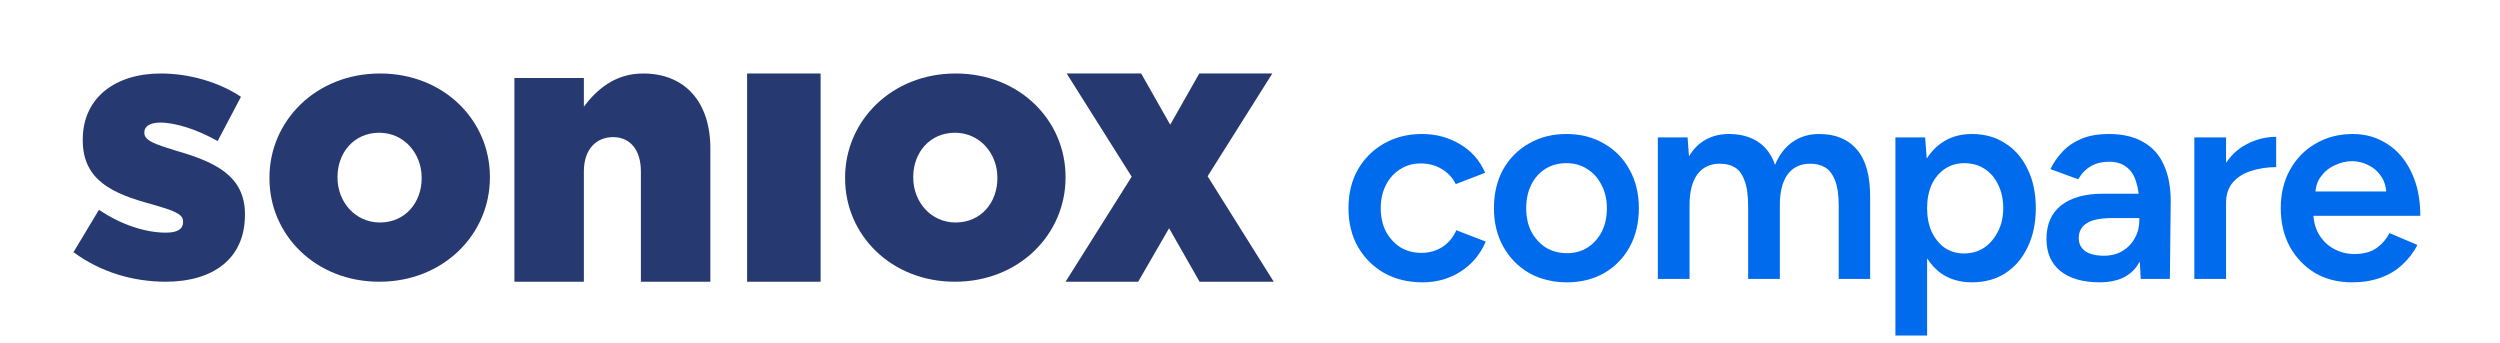
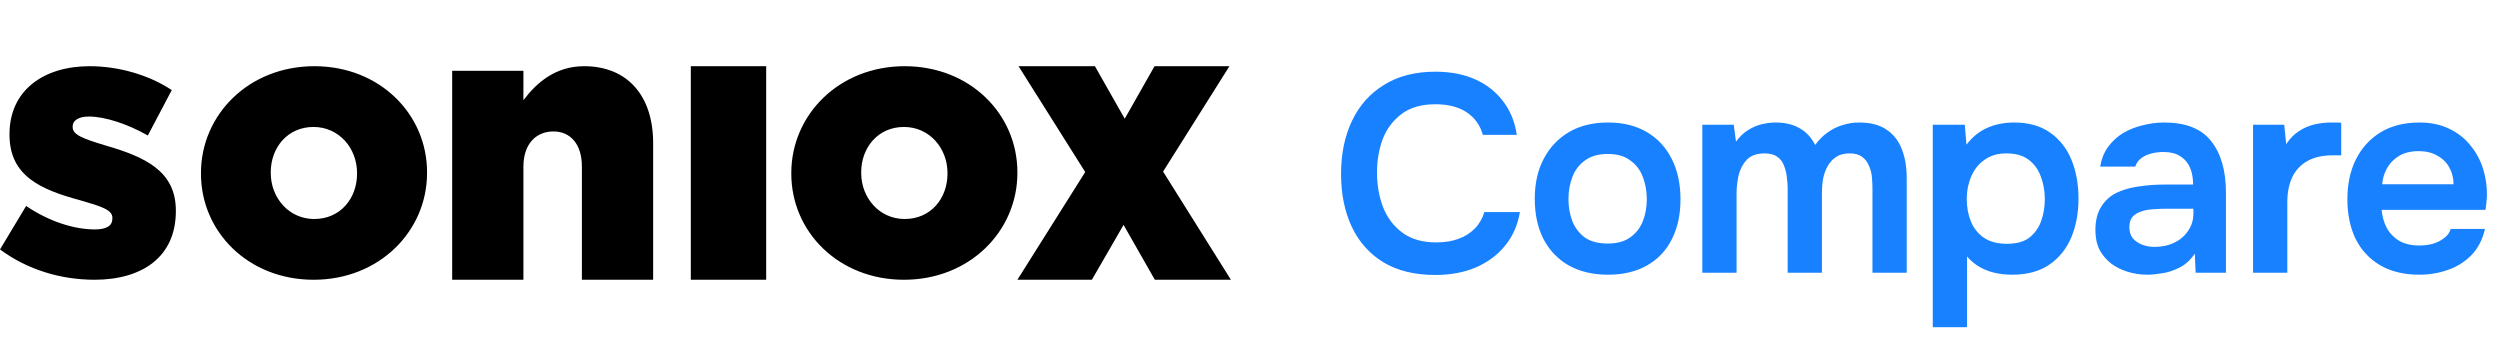
- <svg xmlns="http://www.w3.org/2000/svg" width="1210" height="166" viewBox="0 0 1210 166" fill="none">
-   <path d="M35.567 122.053L47.902 101.532C58.707 108.861 70.549 112.601 80.269 112.601C85.992 112.601 88.607 110.832 88.607 107.446V107.092C88.607 103.352 83.377 101.734 73.46 98.853C54.859 93.849 40.057 87.43 40.057 67.97V67.566C40.057 47.045 56.092 35.571 77.802 35.571C91.568 35.571 105.827 39.666 116.632 46.843L105.334 68.274C95.564 62.714 84.956 59.327 77.506 59.327C72.473 59.327 69.858 61.299 69.858 63.977V64.331C69.858 68.072 75.236 69.891 85.154 72.924C103.755 78.281 118.557 84.903 118.557 103.655V104.009C118.557 125.288 103.064 136.357 80.072 136.357C64.283 136.307 48.642 131.707 35.567 122.053Z" fill="#263971" />
-   <path d="M130.412 86.317V85.964C130.412 58.551 152.876 35.571 183.94 35.571C214.802 35.571 237.113 58.198 237.113 85.612V85.964C237.113 113.378 214.65 136.357 183.586 136.357C152.724 136.357 130.412 113.731 130.412 86.317ZM204.076 86.317V85.964C204.076 74.223 195.526 64.245 183.535 64.245C171.241 64.245 163.349 74.021 163.349 85.612V85.964C163.349 97.706 171.899 107.684 183.889 107.684C196.234 107.684 204.076 97.907 204.076 86.317Z" fill="#263971" />
-   <path d="M248.969 37.738H282.591V51.612C288.764 43.411 297.646 35.571 311.246 35.571C331.62 35.571 343.814 49.446 343.814 71.832V136.357H310.192V82.973C310.192 72.244 304.722 66.364 296.743 66.364C288.613 66.364 282.591 72.193 282.591 82.973V136.357H248.969V37.738Z" fill="#263971" />
-   <path d="M361.598 35.571H397.165V136.357H361.598V35.571Z" fill="#263971" />
-   <path d="M409.021 86.317V85.964C409.021 58.551 431.484 35.571 462.548 35.571C493.41 35.571 515.722 58.198 515.722 85.612V85.964C515.722 113.378 493.258 136.357 462.194 136.357C431.332 136.357 409.021 113.731 409.021 86.317ZM482.735 86.317V85.964C482.735 74.223 474.185 64.245 462.194 64.245C449.9 64.245 442.007 74.021 442.007 85.612V85.964C442.007 97.706 450.558 107.684 462.548 107.684C474.893 107.684 482.735 97.907 482.735 86.317Z" fill="#263971" />
-   <path d="M547.734 85.516L516.27 35.571H552.321L566.383 60.359L580.444 35.571H615.797L584.483 85.305L616.495 136.357H580.593L565.834 110.462L550.875 136.357H515.722L547.734 85.516Z" fill="#263971" />
-   <path d="M1138.27 136.644C1131.61 136.644 1125.67 135.137 1120.46 132.123C1115.35 129.018 1111.28 124.771 1108.27 119.382C1105.35 113.993 1103.89 107.783 1103.89 100.75C1103.89 93.717 1105.39 87.507 1108.41 82.118C1111.42 76.729 1115.53 72.528 1120.74 69.514C1126.03 66.409 1132.06 64.856 1138.82 64.856C1144.94 64.856 1150.47 66.454 1155.4 69.651C1160.33 72.756 1164.21 77.277 1167.04 83.214C1169.97 89.151 1171.43 96.229 1171.43 104.449H1117.59L1119.64 102.531C1119.64 106.732 1120.55 110.386 1122.38 113.491C1124.21 116.505 1126.63 118.834 1129.64 120.478C1132.66 122.122 1135.99 122.944 1139.64 122.944C1143.84 122.944 1147.31 122.031 1150.05 120.204C1152.79 118.286 1154.94 115.82 1156.49 112.806L1170.06 118.56C1168.14 122.213 1165.67 125.41 1162.66 128.15C1159.74 130.89 1156.22 132.991 1152.11 134.452C1148.09 135.913 1143.48 136.644 1138.27 136.644ZM1120.6 94.585L1118.41 92.667H1157.04L1154.99 94.585C1154.99 90.84 1154.16 87.781 1152.52 85.406C1150.88 82.94 1148.78 81.113 1146.22 79.926C1143.75 78.647 1141.15 78.008 1138.41 78.008C1135.67 78.008 1132.93 78.647 1130.19 79.926C1127.45 81.113 1125.17 82.94 1123.34 85.406C1121.51 87.781 1120.6 90.84 1120.6 94.585Z" fill="#006BEC" />
-   <path d="M1072.2 98.558C1072.2 91.16 1073.62 85.086 1076.45 80.337C1079.28 75.588 1082.93 72.071 1087.41 69.788C1091.97 67.413 1096.72 66.226 1101.66 66.226V80.885C1097.45 80.885 1093.48 81.479 1089.74 82.666C1086.08 83.762 1083.11 85.589 1080.83 88.146C1078.55 90.703 1077.41 94.083 1077.41 98.284L1072.2 98.558ZM1062.06 135V66.5H1077.41V135H1062.06Z" fill="#006BEC" />
-   <path d="M1036.11 135L1035.43 122.122V99.791C1035.43 95.133 1034.93 91.251 1033.92 88.146C1033.01 84.949 1031.45 82.529 1029.26 80.885C1027.16 79.15 1024.33 78.282 1020.77 78.282C1017.48 78.282 1014.6 78.967 1012.14 80.337C1009.67 81.707 1007.57 83.853 1005.84 86.776L992.409 81.844C993.871 78.83 995.789 76.044 998.163 73.487C1000.63 70.838 1003.69 68.738 1007.34 67.185C1011.09 65.632 1015.56 64.856 1020.77 64.856C1027.44 64.856 1033.01 66.18 1037.48 68.829C1041.96 71.386 1045.25 75.085 1047.35 79.926C1049.54 84.767 1050.63 90.612 1050.63 97.462L1050.22 135H1036.11ZM1016.38 136.644C1008.16 136.644 1001.77 134.817 997.204 131.164C992.729 127.511 990.491 122.35 990.491 115.683C990.491 108.559 992.866 103.125 997.615 99.38C1002.46 95.635 1009.17 93.763 1017.75 93.763H1036.11V105.545H1022.69C1016.57 105.545 1012.27 106.413 1009.81 108.148C1007.34 109.792 1006.11 112.167 1006.11 115.272C1006.11 117.921 1007.16 120.021 1009.26 121.574C1011.45 123.035 1014.47 123.766 1018.3 123.766C1021.77 123.766 1024.79 122.99 1027.34 121.437C1029.9 119.884 1031.87 117.829 1033.24 115.272C1034.7 112.715 1035.43 109.838 1035.43 106.641H1039.95C1039.95 115.957 1038.08 123.309 1034.33 128.698C1030.59 133.995 1024.6 136.644 1016.38 136.644Z" fill="#006BEC" />
-   <path d="M917.377 162.4V66.5H931.762L932.721 79.104V162.4H917.377ZM954.367 136.644C948.613 136.644 943.636 135.183 939.434 132.26C935.324 129.246 932.173 125.045 929.981 119.656C927.789 114.267 926.693 107.965 926.693 100.75C926.693 93.443 927.789 87.141 929.981 81.844C932.173 76.455 935.324 72.3 939.434 69.377C943.636 66.363 948.613 64.856 954.367 64.856C960.578 64.856 965.967 66.363 970.533 69.377C975.191 72.3 978.799 76.455 981.356 81.844C984.005 87.141 985.329 93.443 985.329 100.75C985.329 107.965 984.005 114.267 981.356 119.656C978.799 125.045 975.191 129.246 970.533 132.26C965.967 135.183 960.578 136.644 954.367 136.644ZM950.531 122.67C954.185 122.67 957.427 121.757 960.258 119.93C963.09 118.012 965.327 115.409 966.971 112.121C968.707 108.833 969.574 105.043 969.574 100.75C969.574 96.457 968.752 92.667 967.108 89.379C965.556 86.091 963.364 83.534 960.532 81.707C957.701 79.88 954.413 78.967 950.668 78.967C947.198 78.967 944.092 79.88 941.352 81.707C938.612 83.534 936.466 86.091 934.913 89.379C933.452 92.667 932.721 96.457 932.721 100.75C932.721 105.043 933.452 108.833 934.913 112.121C936.466 115.409 938.567 118.012 941.215 119.93C943.955 121.757 947.061 122.67 950.531 122.67Z" fill="#006BEC" />
-   <path d="M802.399 135V66.5H816.784L817.469 75.679C819.57 72.117 822.264 69.423 825.552 67.596C828.84 65.769 832.585 64.856 836.786 64.856C842.266 64.856 846.924 66.089 850.76 68.555C854.596 71.021 857.382 74.766 859.117 79.789C861.126 74.948 863.958 71.249 867.611 68.692C871.264 66.135 875.557 64.856 880.489 64.856C888.435 64.856 894.554 67.413 898.847 72.528C903.14 77.551 905.24 85.315 905.149 95.818V135H889.942V99.928C889.942 94.448 889.348 90.247 888.161 87.324C886.974 84.31 885.375 82.209 883.366 81.022C881.357 79.835 879.028 79.241 876.379 79.241C871.63 79.15 867.931 80.839 865.282 84.31C862.725 87.781 861.446 92.758 861.446 99.243V135H846.102V99.928C846.102 94.448 845.508 90.247 844.321 87.324C843.225 84.31 841.672 82.209 839.663 81.022C837.654 79.835 835.325 79.241 832.676 79.241C827.927 79.15 824.228 80.839 821.579 84.31C819.022 87.781 817.743 92.758 817.743 99.243V135H802.399Z" fill="#006BEC" />
-   <path d="M758.414 136.644C751.564 136.644 745.445 135.137 740.056 132.123C734.759 129.018 730.603 124.771 727.589 119.382C724.575 113.993 723.068 107.783 723.068 100.75C723.068 93.717 724.53 87.507 727.452 82.118C730.466 76.729 734.622 72.528 739.919 69.514C745.217 66.409 751.29 64.856 758.14 64.856C764.99 64.856 771.064 66.409 776.361 69.514C781.659 72.528 785.769 76.729 788.691 82.118C791.705 87.507 793.212 93.717 793.212 100.75C793.212 107.783 791.751 113.993 788.828 119.382C785.906 124.771 781.796 129.018 776.498 132.123C771.201 135.137 765.173 136.644 758.414 136.644ZM758.414 122.533C762.159 122.533 765.493 121.62 768.415 119.793C771.338 117.875 773.621 115.318 775.265 112.121C776.909 108.833 777.731 105.043 777.731 100.75C777.731 96.457 776.864 92.713 775.128 89.516C773.484 86.228 771.201 83.671 768.278 81.844C765.356 79.926 761.976 78.967 758.14 78.967C754.304 78.967 750.925 79.88 748.002 81.707C745.08 83.534 742.796 86.091 741.152 89.379C739.508 92.667 738.686 96.457 738.686 100.75C738.686 105.043 739.508 108.833 741.152 112.121C742.888 115.318 745.217 117.875 748.139 119.793C751.153 121.62 754.578 122.533 758.414 122.533Z" fill="#006BEC" />
-   <path d="M688.552 136.644C681.519 136.644 675.309 135.137 669.92 132.123C664.531 129.018 660.284 124.771 657.179 119.382C654.165 113.993 652.658 107.783 652.658 100.75C652.658 93.717 654.165 87.507 657.179 82.118C660.284 76.729 664.486 72.528 669.783 69.514C675.172 66.409 681.337 64.856 688.278 64.856C695.037 64.856 701.156 66.5 706.636 69.788C712.116 72.985 716.18 77.597 718.829 83.625L704.581 89.105C703.12 86.091 700.882 83.671 697.868 81.844C694.854 80.017 691.429 79.104 687.593 79.104C683.848 79.104 680.515 80.063 677.592 81.981C674.669 83.808 672.386 86.365 670.742 89.653C669.098 92.85 668.276 96.549 668.276 100.75C668.276 104.951 669.098 108.696 670.742 111.984C672.477 115.181 674.806 117.738 677.729 119.656C680.743 121.483 684.122 122.396 687.867 122.396C691.703 122.396 695.128 121.437 698.142 119.519C701.156 117.51 703.394 114.815 704.855 111.436L719.103 116.916C716.454 123.127 712.39 127.967 706.91 131.438C701.521 134.909 695.402 136.644 688.552 136.644Z" fill="#006BEC" />
+ <svg xmlns="http://www.w3.org/2000/svg" fill="none" viewBox="0 0 770 110">
+   <path fill="#000" d="m0 76.83 8.05-13.393c7.052 4.783 14.78 7.224 21.123 7.224 3.735 0 5.442-1.154 5.442-3.364v-.231c0-2.441-3.413-3.497-9.885-5.377-12.14-3.266-21.8-7.455-21.8-20.154v-.264c0-13.393 10.465-20.88 24.633-20.88 8.984 0 18.29 2.671 25.341 7.355l-7.373 13.987c-6.376-3.629-13.299-5.84-18.161-5.84-3.285 0-4.991 1.287-4.991 3.036v.23c0 2.441 3.51 3.629 9.982 5.608 12.14 3.497 21.8 7.818 21.8 20.056v.23c0 13.888-10.111 21.112-25.117 21.112C18.74 86.132 8.533 83.13 0 76.83M61.898 53.508v-.23c0-17.891 14.66-32.887 34.933-32.887 20.141 0 34.702 14.766 34.702 32.656v.23c0 17.891-14.66 32.888-34.933 32.888-20.141 0-34.702-14.767-34.702-32.657m48.074 0v-.23c0-7.663-5.58-14.175-13.405-14.175-8.023 0-13.174 6.38-13.174 13.944v.23c0 7.663 5.58 14.175 13.405 14.175 8.056 0 13.174-6.38 13.174-13.944M139.269 21.804h21.943v9.055c4.028-5.352 9.825-10.469 18.7-10.469 13.297 0 21.255 9.055 21.255 23.664v42.11h-21.943V51.326c0-7.001-3.569-10.839-8.777-10.839-5.305 0-9.235 3.804-9.235 10.84v34.839h-21.943zM212.772 20.39h23.211v65.775h-23.211zM243.722 53.508v-.23c0-17.891 14.659-32.887 34.932-32.887 20.141 0 34.702 14.766 34.702 32.656v.23c0 17.891-14.66 32.888-34.933 32.888-20.141 0-34.701-14.767-34.701-32.657m48.106 0v-.23c0-7.663-5.58-14.175-13.405-14.175-8.023 0-13.174 6.38-13.174 13.944v.23c0 7.663 5.58 14.175 13.405 14.175 8.057 0 13.174-6.38 13.174-13.944M334.247 52.985l-20.534-32.594h23.528l9.176 16.176 9.177-16.176h23.072L358.23 52.847l20.891 33.318h-23.429l-9.633-16.9-9.762 16.9h-22.942z" />
+   <path fill="#1881ff" d="M442.1 84.692q-9.513 0-15.999-3.892-6.486-3.978-9.772-10.983t-3.286-16.258 3.373-16.345q3.372-7.09 9.858-11.07 6.487-4.064 15.826-4.064 6.918 0 12.194 2.335t8.561 6.66q3.373 4.236 4.324 10.463h-10.464q-1.21-4.41-4.929-6.918t-9.686-2.508q-6.486 0-10.464 3.027t-5.794 7.783q-1.73 4.756-1.73 10.205 0 5.62 1.816 10.55 1.903 4.93 5.968 7.956t10.464 3.027q3.978 0 6.918-1.124 3.027-1.124 5.016-3.2a11.5 11.5 0 0 0 2.854-5.016h10.983q-1.038 6.14-4.67 10.465-3.546 4.323-9.081 6.659-5.448 2.248-12.28 2.248m53.18-.086q-7.005 0-12.107-2.854-5.016-2.855-7.783-8.13-2.682-5.275-2.681-12.366 0-7.178 2.767-12.367 2.768-5.275 7.783-8.216t12.021-2.94q6.919 0 11.934 2.94 5.016 2.94 7.697 8.303 2.68 5.276 2.681 12.453 0 7.005-2.681 12.28-2.594 5.19-7.61 8.043-5.016 2.854-12.021 2.854m-.086-9.6q4.324 0 6.918-1.902 2.681-1.903 3.892-5.016t1.21-6.746q0-3.631-1.21-6.832-1.211-3.2-3.892-5.102-2.594-1.989-6.918-1.989-4.325 0-7.005 1.989-2.681 1.903-3.892 5.102-1.21 3.114-1.211 6.832 0 3.633 1.211 6.832 1.297 3.114 3.892 5.016 2.68 1.815 7.005 1.816M524.31 84V38.425h9.686l.692 5.189q1.73-2.335 3.718-3.546 2.076-1.297 4.238-1.816 2.248-.519 4.237-.519 4.324 0 7.351 1.73 3.114 1.729 4.843 5.189 1.73-2.422 3.892-3.892 2.162-1.557 4.583-2.248a16.6 16.6 0 0 1 5.102-.779q5.275 0 8.475 2.249 3.2 2.162 4.67 6.053 1.47 3.806 1.471 8.735V84h-10.551V58.143a40 40 0 0 0-.173-3.633 10.4 10.4 0 0 0-.951-3.545 6.4 6.4 0 0 0-2.076-2.681q-1.384-1.038-3.891-1.038t-4.152 1.124q-1.556 1.038-2.594 2.854-.95 1.73-1.384 3.892a25 25 0 0 0-.346 4.15V84H550.6V58.056a24.5 24.5 0 0 0-.26-3.46 11.8 11.8 0 0 0-.864-3.545 5.55 5.55 0 0 0-2.076-2.767q-1.384-1.038-3.892-1.038-3.632 0-5.534 1.989-1.817 1.989-2.508 4.843-.606 2.854-.606 5.448V84zm70.985 16.777V38.425h9.858l.519 6.14q2.682-3.545 6.4-5.189 3.718-1.643 8.215-1.643 6.746 0 11.156 3.114t6.573 8.388 2.162 11.934-2.249 12.021q-2.248 5.275-6.832 8.389-4.496 3.027-11.328 3.027-3.2 0-5.881-.692-2.594-.693-4.67-1.99-1.989-1.296-3.373-2.94v21.793zm22.83-25.684q4.411 0 6.919-1.903 2.508-1.99 3.632-5.102 1.125-3.2 1.124-6.746 0-3.718-1.21-6.918-1.125-3.2-3.719-5.189-2.595-1.989-6.919-1.989-3.978 0-6.745 1.989-2.68 1.903-4.065 5.102-1.383 3.2-1.383 6.919 0 3.805 1.297 7.005a11.2 11.2 0 0 0 4.065 5.016q2.766 1.815 7.004 1.816m43.343 9.513q-3.2 0-6.053-.865-2.855-.865-5.103-2.508a13.5 13.5 0 0 1-3.632-4.238q-1.297-2.595-1.297-6.053 0-4.41 1.73-7.178 1.73-2.854 4.669-4.324 3.028-1.47 6.832-1.99a50.6 50.6 0 0 1 7.957-.605h8.907q0-3.027-.951-5.188a7.56 7.56 0 0 0-3.027-3.546q-1.99-1.297-5.189-1.297-2.076 0-3.891.519-1.73.432-3.027 1.47-1.21.951-1.73 2.508h-10.81q.606-3.546 2.422-6.054a16 16 0 0 1 4.583-4.238q2.768-1.642 6.054-2.421a26 26 0 0 1 6.659-.865q9.945 0 14.442 5.708 4.583 5.707 4.583 15.999V84h-9.34l-.259-5.88q-1.99 2.94-4.756 4.323-2.768 1.385-5.362 1.73-2.595.433-4.411.433m2.076-8.562q3.46 0 6.14-1.297 2.681-1.298 4.237-3.632 1.644-2.335 1.644-5.362v-1.47h-8.303q-2.075 0-4.151.173-1.988.086-3.632.691-1.643.52-2.681 1.643-.951 1.125-.951 3.2t1.038 3.373q1.124 1.297 2.854 1.99 1.816.69 3.805.69M693.94 84V38.425h9.599l.605 5.967q1.73-2.595 3.892-3.978a15.1 15.1 0 0 1 4.756-2.075 22.8 22.8 0 0 1 5.189-.606h1.73q.865 0 1.383.087V47.85h-2.767q-4.497 0-7.61 1.73a11.03 11.03 0 0 0-4.67 4.93q-1.557 3.2-1.557 7.869V84zm51.194.606q-7.091 0-12.107-2.94-4.93-2.94-7.524-8.13-2.508-5.275-2.508-12.194t2.594-12.193q2.681-5.362 7.611-8.389 5.016-3.027 12.02-3.027 5.19 0 9.081 1.903 3.891 1.815 6.486 5.016a21.3 21.3 0 0 1 3.978 7.264q1.297 4.065 1.211 8.562l-.173 2.075a34 34 0 0 1-.26 2.076h-31.997q.259 3.026 1.556 5.534a10.5 10.5 0 0 0 3.805 3.978q2.508 1.47 6.227 1.47 2.162 0 4.151-.518 1.989-.605 3.459-1.73 1.557-1.124 2.076-2.854h10.55q-1.124 4.929-4.151 8.043t-7.264 4.583q-4.151 1.47-8.821 1.47m-11.415-27.847h21.966q0-2.854-1.298-5.189-1.297-2.335-3.718-3.632-2.336-1.384-5.708-1.384-3.631 0-6.054 1.47-2.422 1.47-3.718 3.806a11.6 11.6 0 0 0-1.47 4.929" />
</svg>
